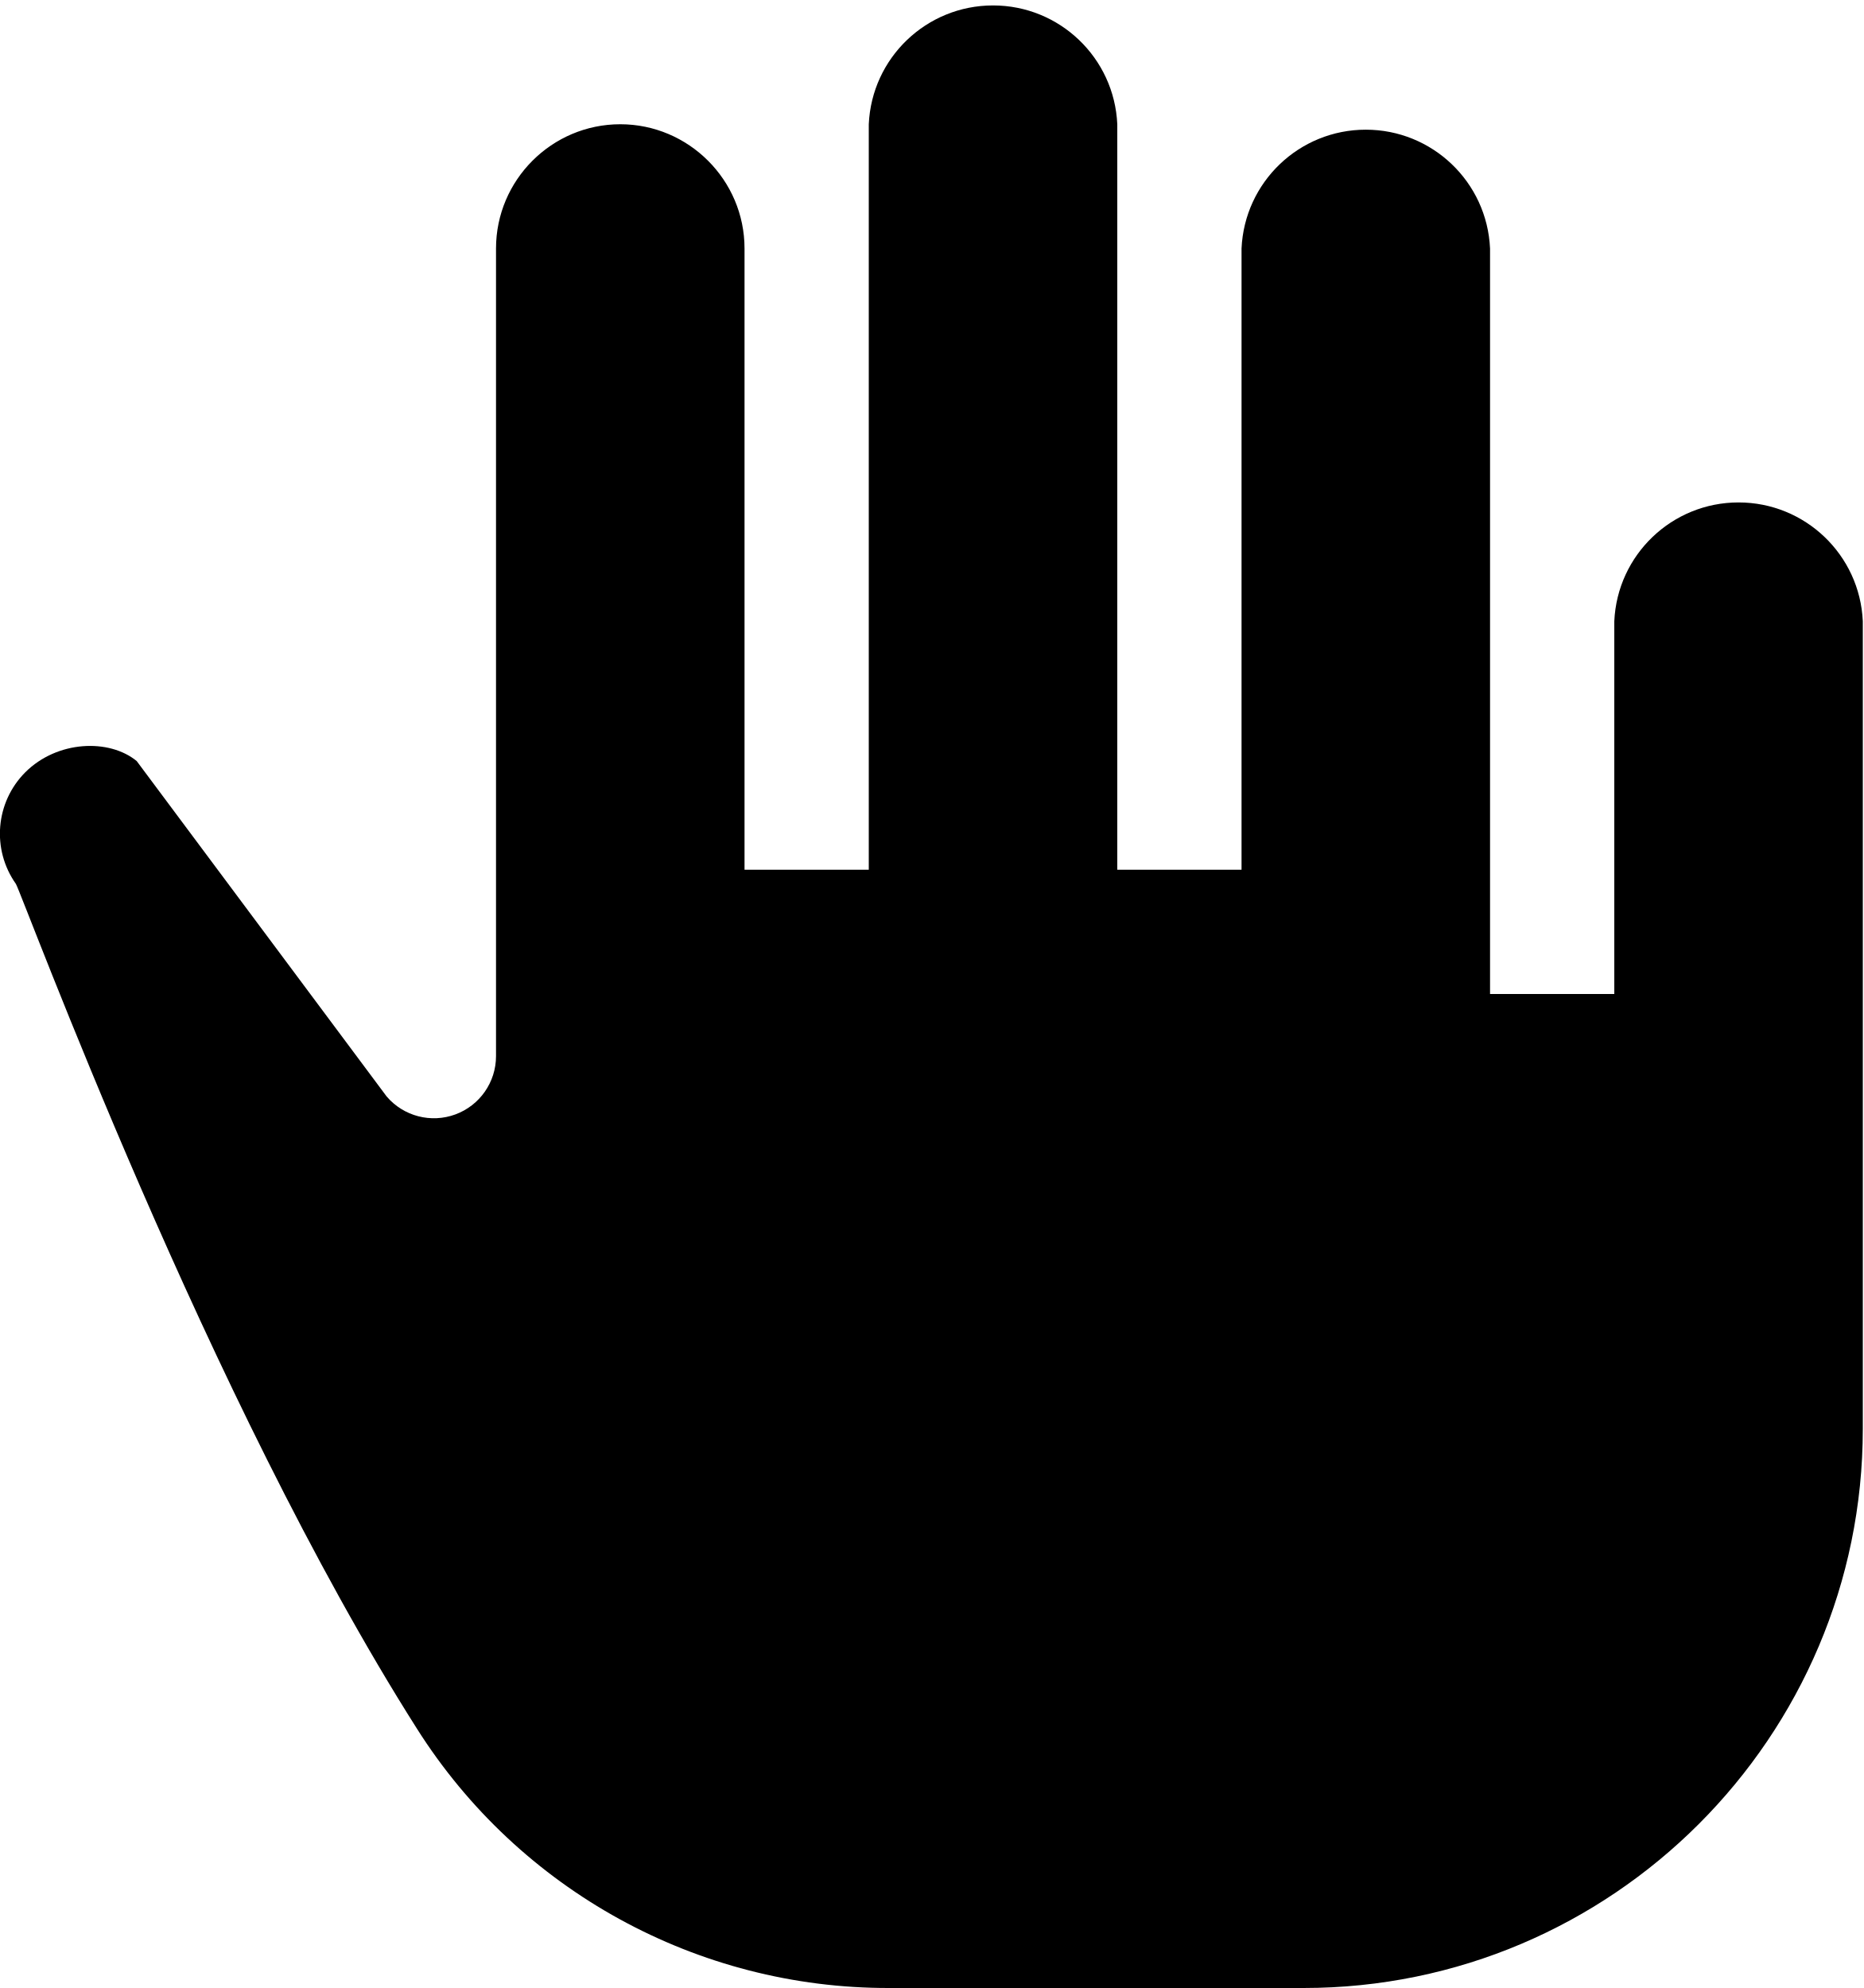
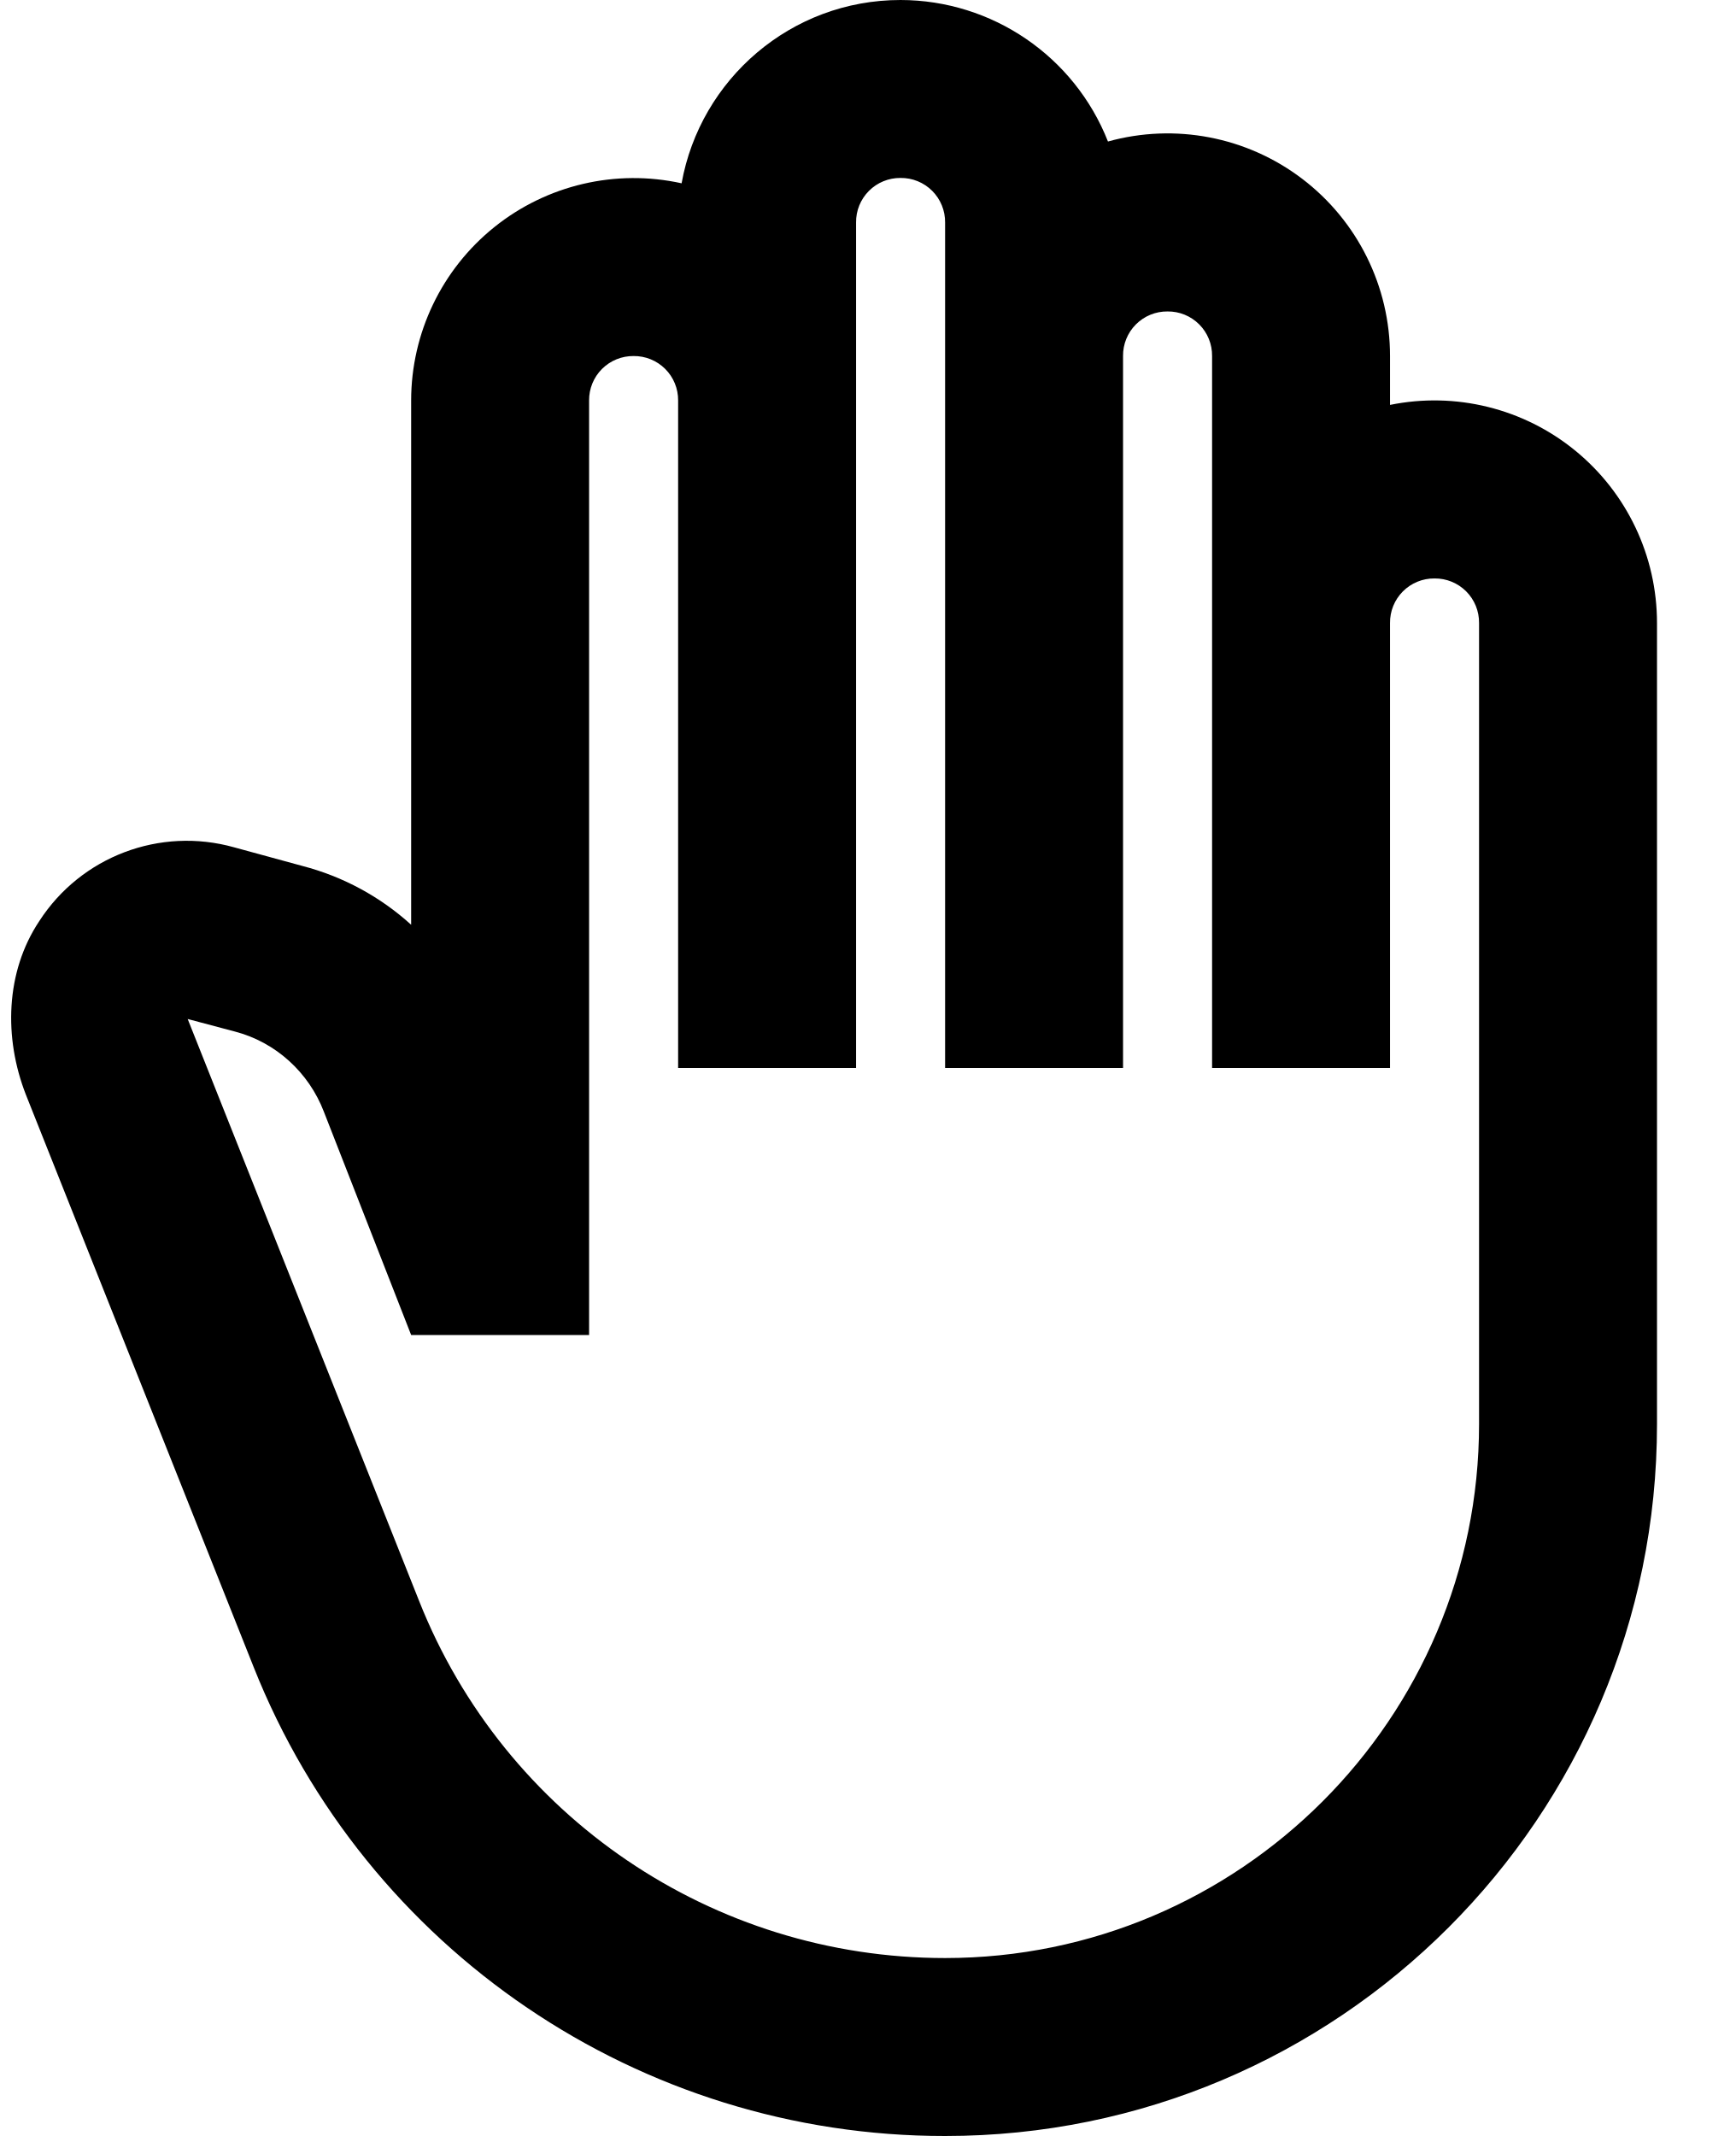
- <svg xmlns="http://www.w3.org/2000/svg" width="15" height="16" viewBox="0 0 15 16">
-   <path d="M14.992 8V5a1.001 1.001 0 0 0-2 0v3h-1V2a1.001 1.001 0 0 0-2 0v5h-1V1a1.001 1.001 0 0 0-2 0v6h-1V2c0-.551-.45-1-1-1-.551 0-1 .449-1 1v6.5a.5.5 0 0 1-.88.325L1.1 6.125c-.222-.182-.64-.166-.897.091a.7.7 0 0 0-.075.898c.064.117 1.542 4.144 3.227 6.798A4.486 4.486 0 0 0 7.156 16h3.336c2.48 0 4.5-2.019 4.5-4.5V8Z" />
+ <svg xmlns="http://www.w3.org/2000/svg" width="13" height="16" viewBox="0 0 13 16">
+   <path d="M12.413 4.667a1.667 1.667 0 0 0-2-1.634v-.366A1.667 1.667 0 0 0 8.3 1.06 1.673 1.673 0 0 0 6.746 0c-.82 0-1.5.593-1.64 1.373A1.667 1.667 0 0 0 3.08 3v3.927a1.935 1.935 0 0 0-.813-.44l-.513-.14a1.315 1.315 0 0 0-1.46.553c-.253.38-.267.873-.1 1.3L1.9 12.487A5.57 5.57 0 0 0 7.08 16a5.332 5.332 0 0 0 5.333-5.333v-6Zm-1.333 6c0 2.206-1.794 4-4 4-1.74 0-3.3-1.06-3.94-2.674l-1.734-4.36.354.094c.306.08.553.306.666.6L3.08 10h1.333V3a.33.33 0 0 1 .333-.333A.33.33 0 0 1 5.08 3v5h1.333V1.667a.33.33 0 0 1 .333-.334.33.33 0 0 1 .334.334V8h1.333V2.667a.33.33 0 0 1 .333-.334.33.33 0 0 1 .334.334V8h1.333V4.667a.33.33 0 0 1 .333-.334.33.33 0 0 1 .334.334v6Z" />
</svg>
